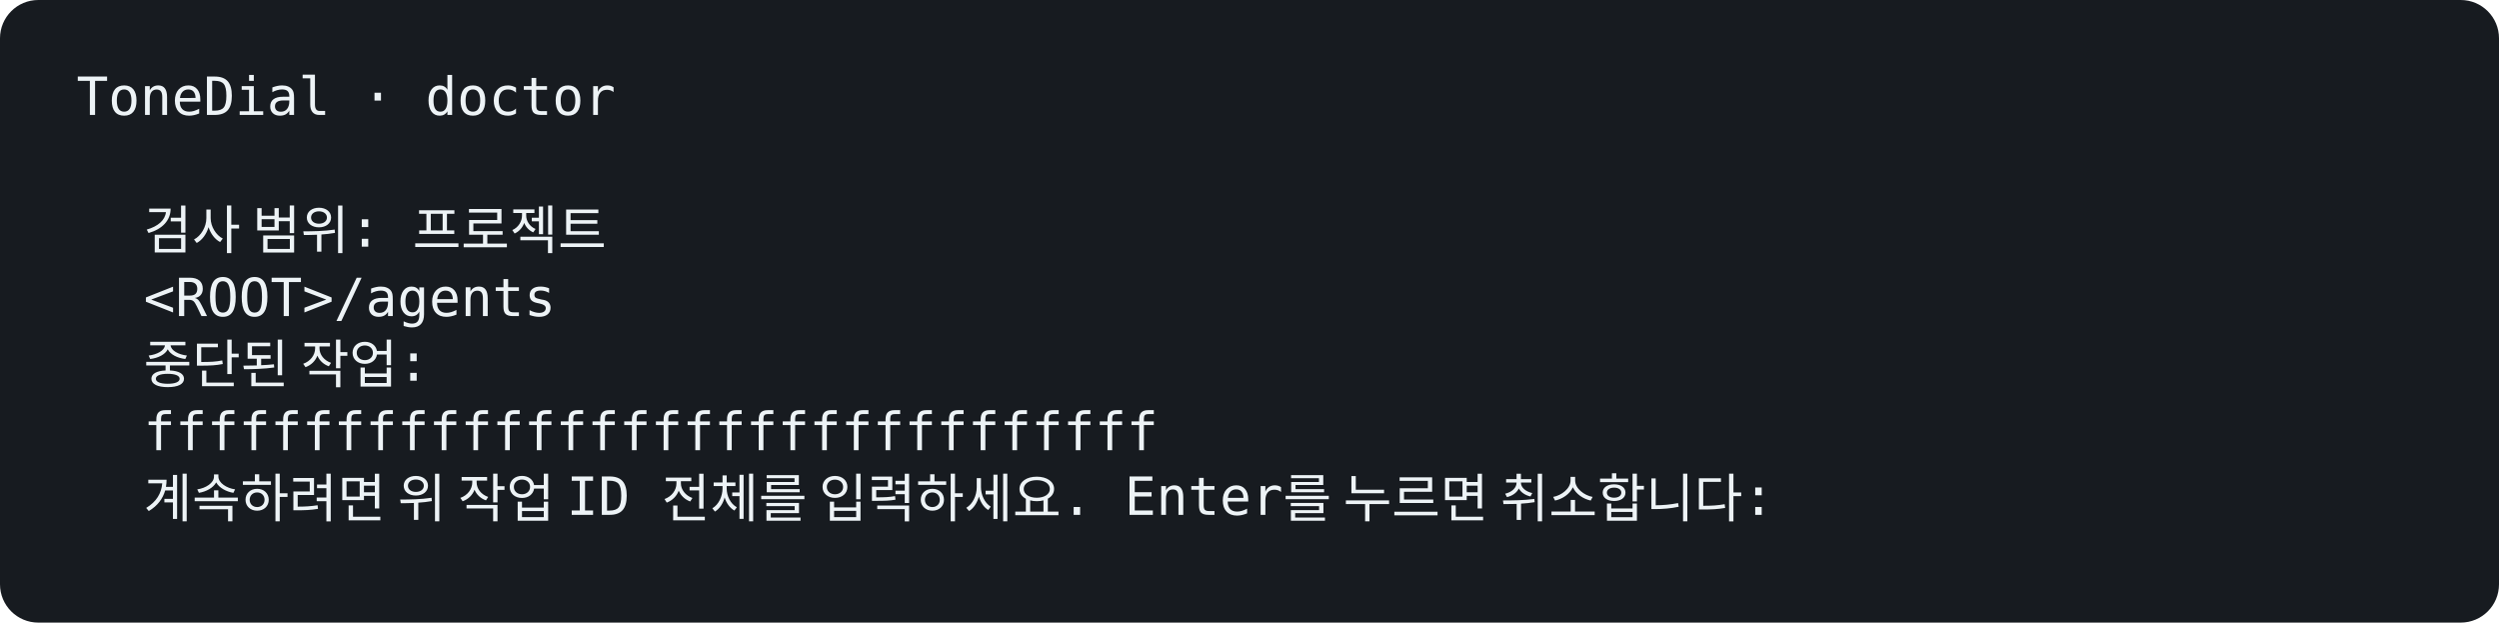
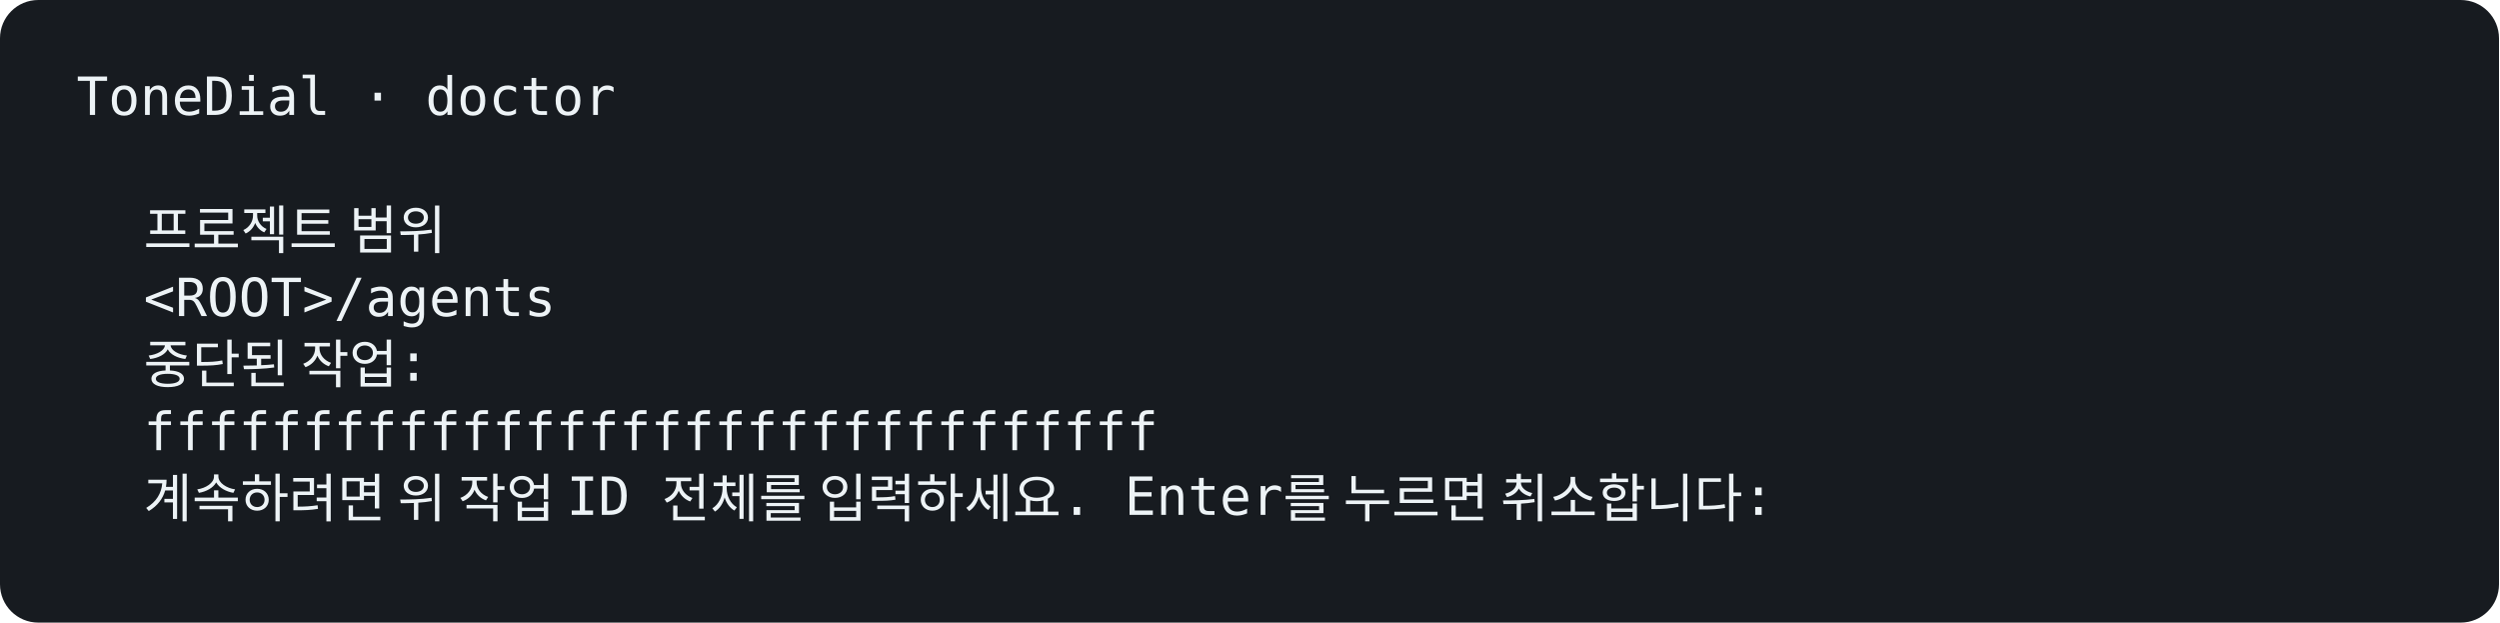
<svg xmlns="http://www.w3.org/2000/svg" width="1044" height="260" viewBox="0 0 1044 260" role="img" aria-labelledby="title description">
  <rect width="100%" height="100%" rx="16" fill="#171b20" />
  <g font-family="ui-monospace, SFMono-Regular, Menlo, Consolas, monospace, system-ui" font-size="22">
    <text x="32" y="48" fill="#edf3f6" font-weight="400" opacity="1">ToneDial · doctor</text>
-     <text x="60" y="104" fill="#edf3f6" font-weight="400" opacity="1">검사 범위: 프로젝트</text>
+     <text x="60" y="104" fill="#edf3f6" font-weight="400" opacity="1">프로젝트 범위</text>
    <text x="60" y="132" fill="#edf3f6" font-weight="400" opacity="1">&lt;ROOT&gt;/agents</text>
    <text x="60" y="160" fill="#edf3f6" font-weight="400" opacity="1">중단된 작업:</text>
    <text x="60" y="188" fill="#edf3f6" font-weight="400" opacity="1">ffffffffffffffffffffffffffffffff</text>
    <text x="60" y="216" fill="#edf3f6" font-weight="400" opacity="1">계속하려면 위 작업 ID 전체를 입력하세요. Enter를 누르면 취소합니다: </text>
  </g>
</svg>
